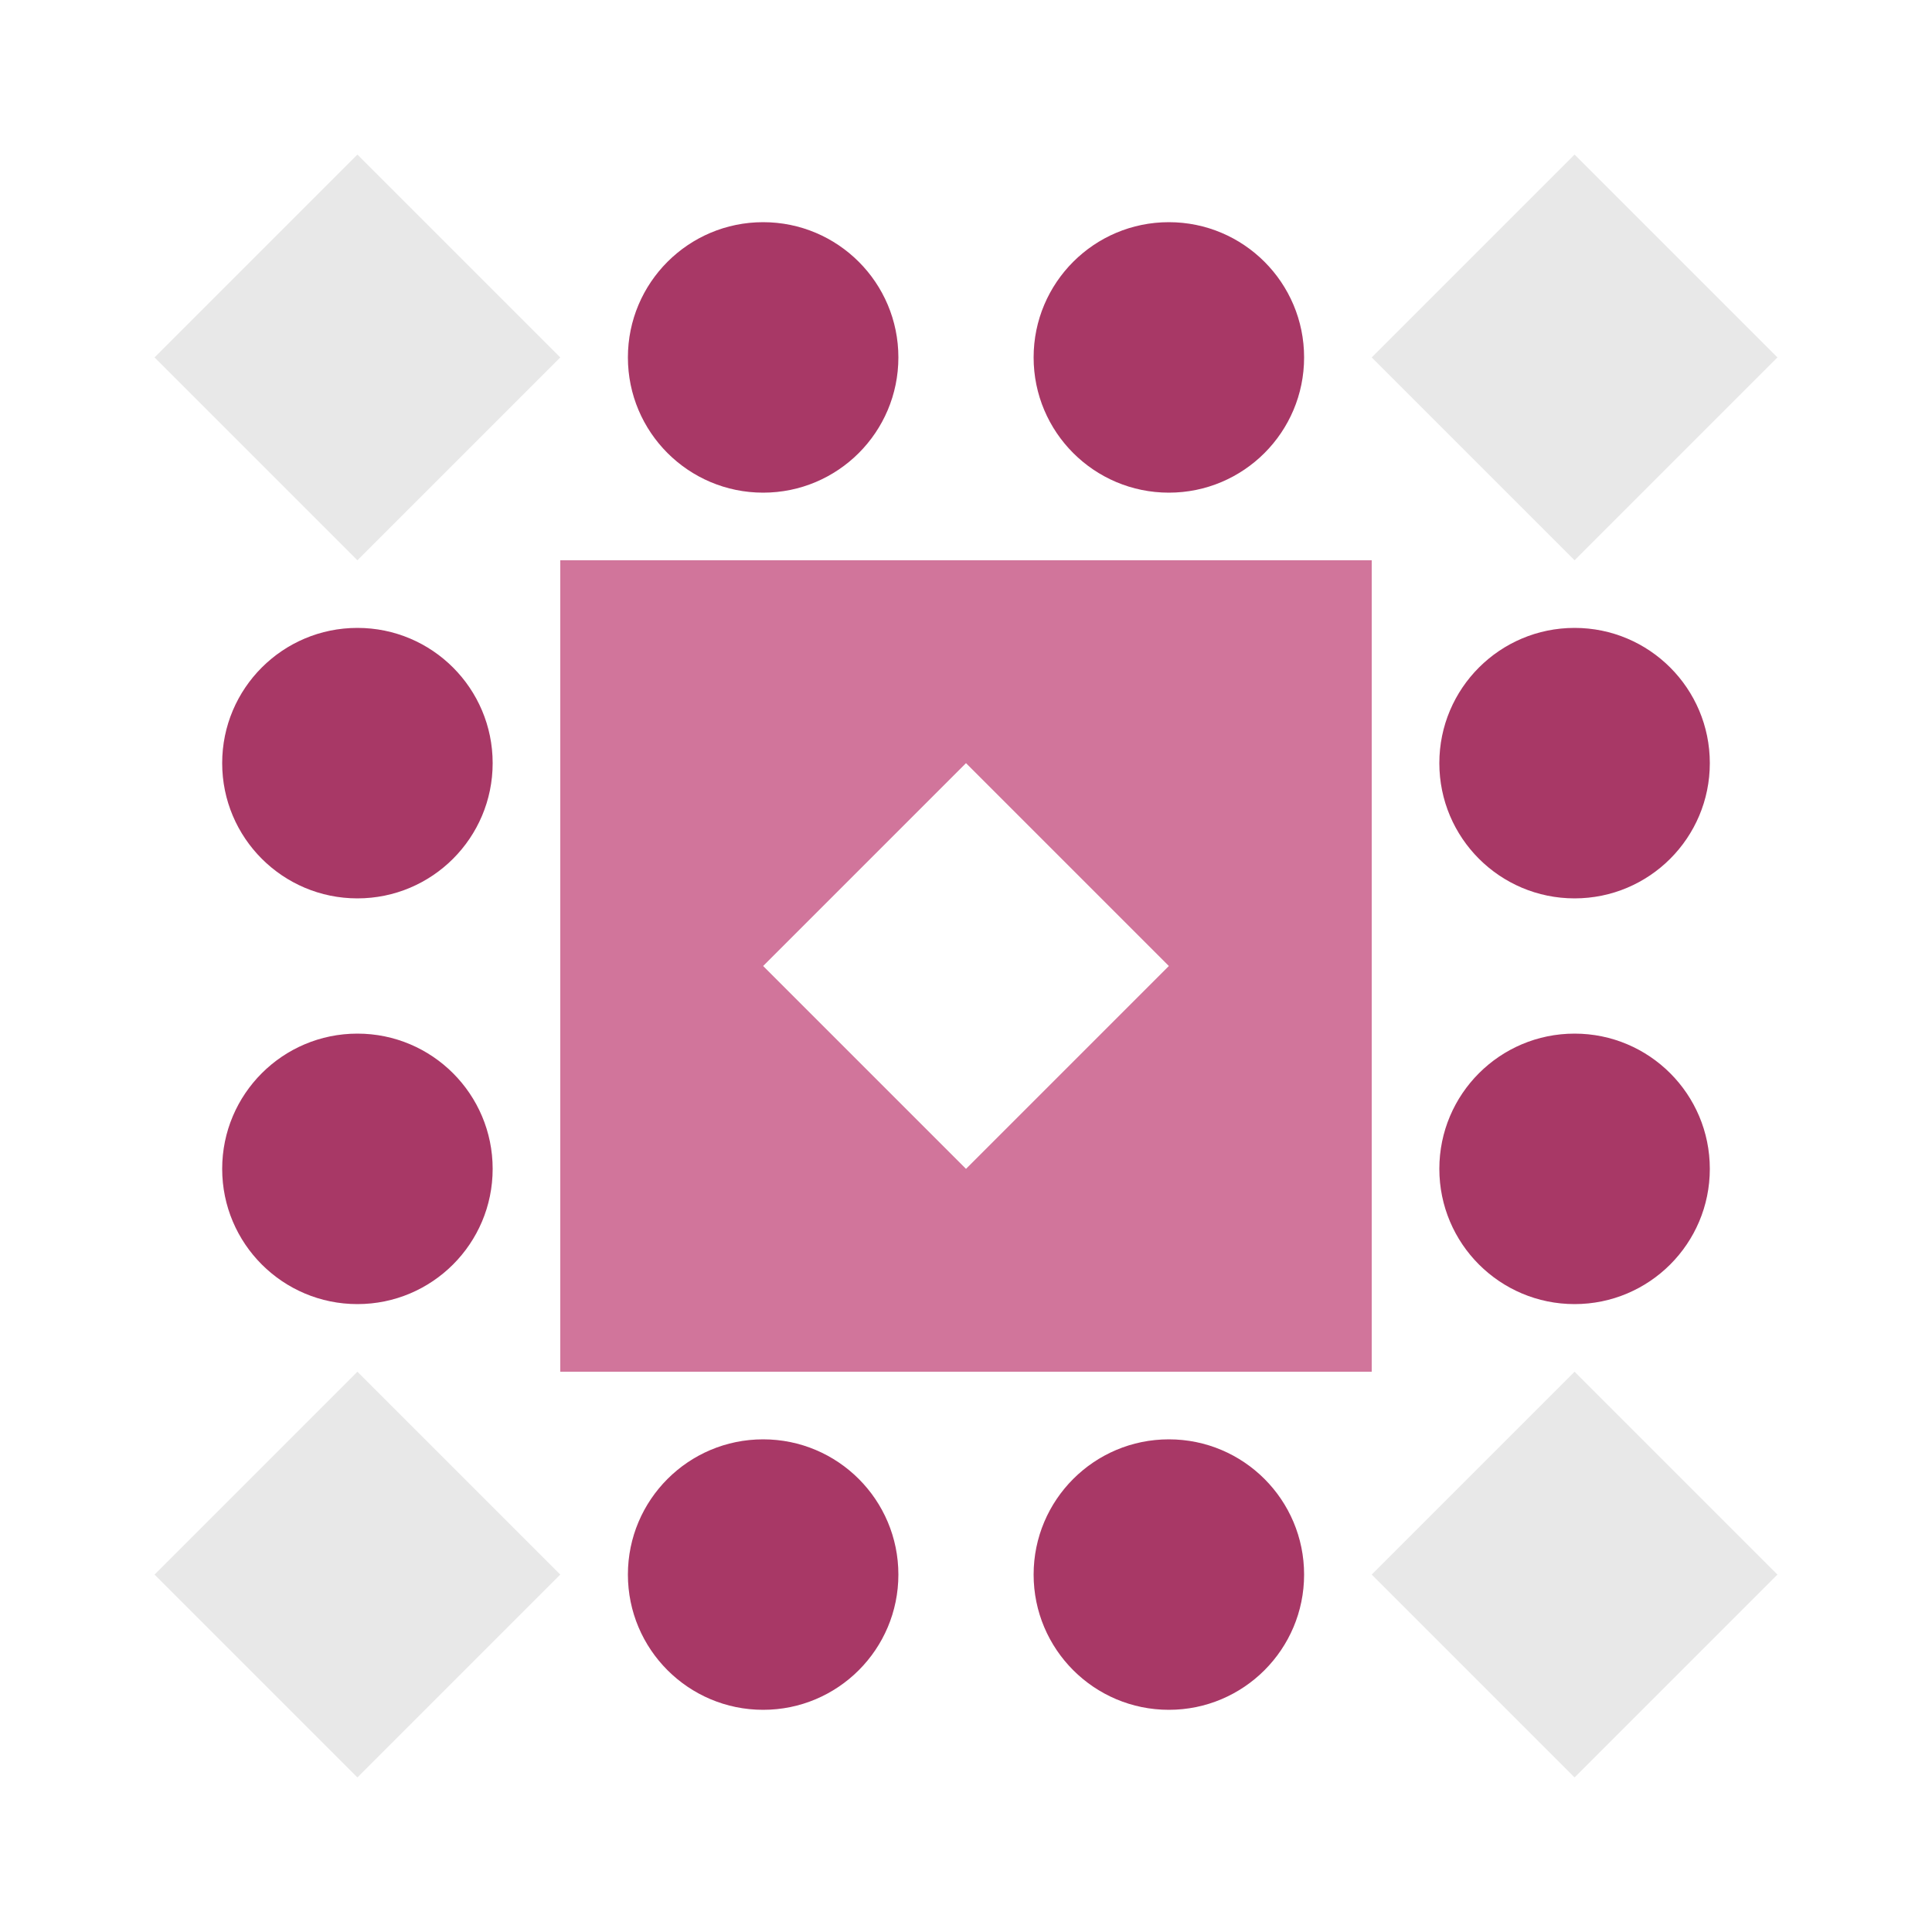
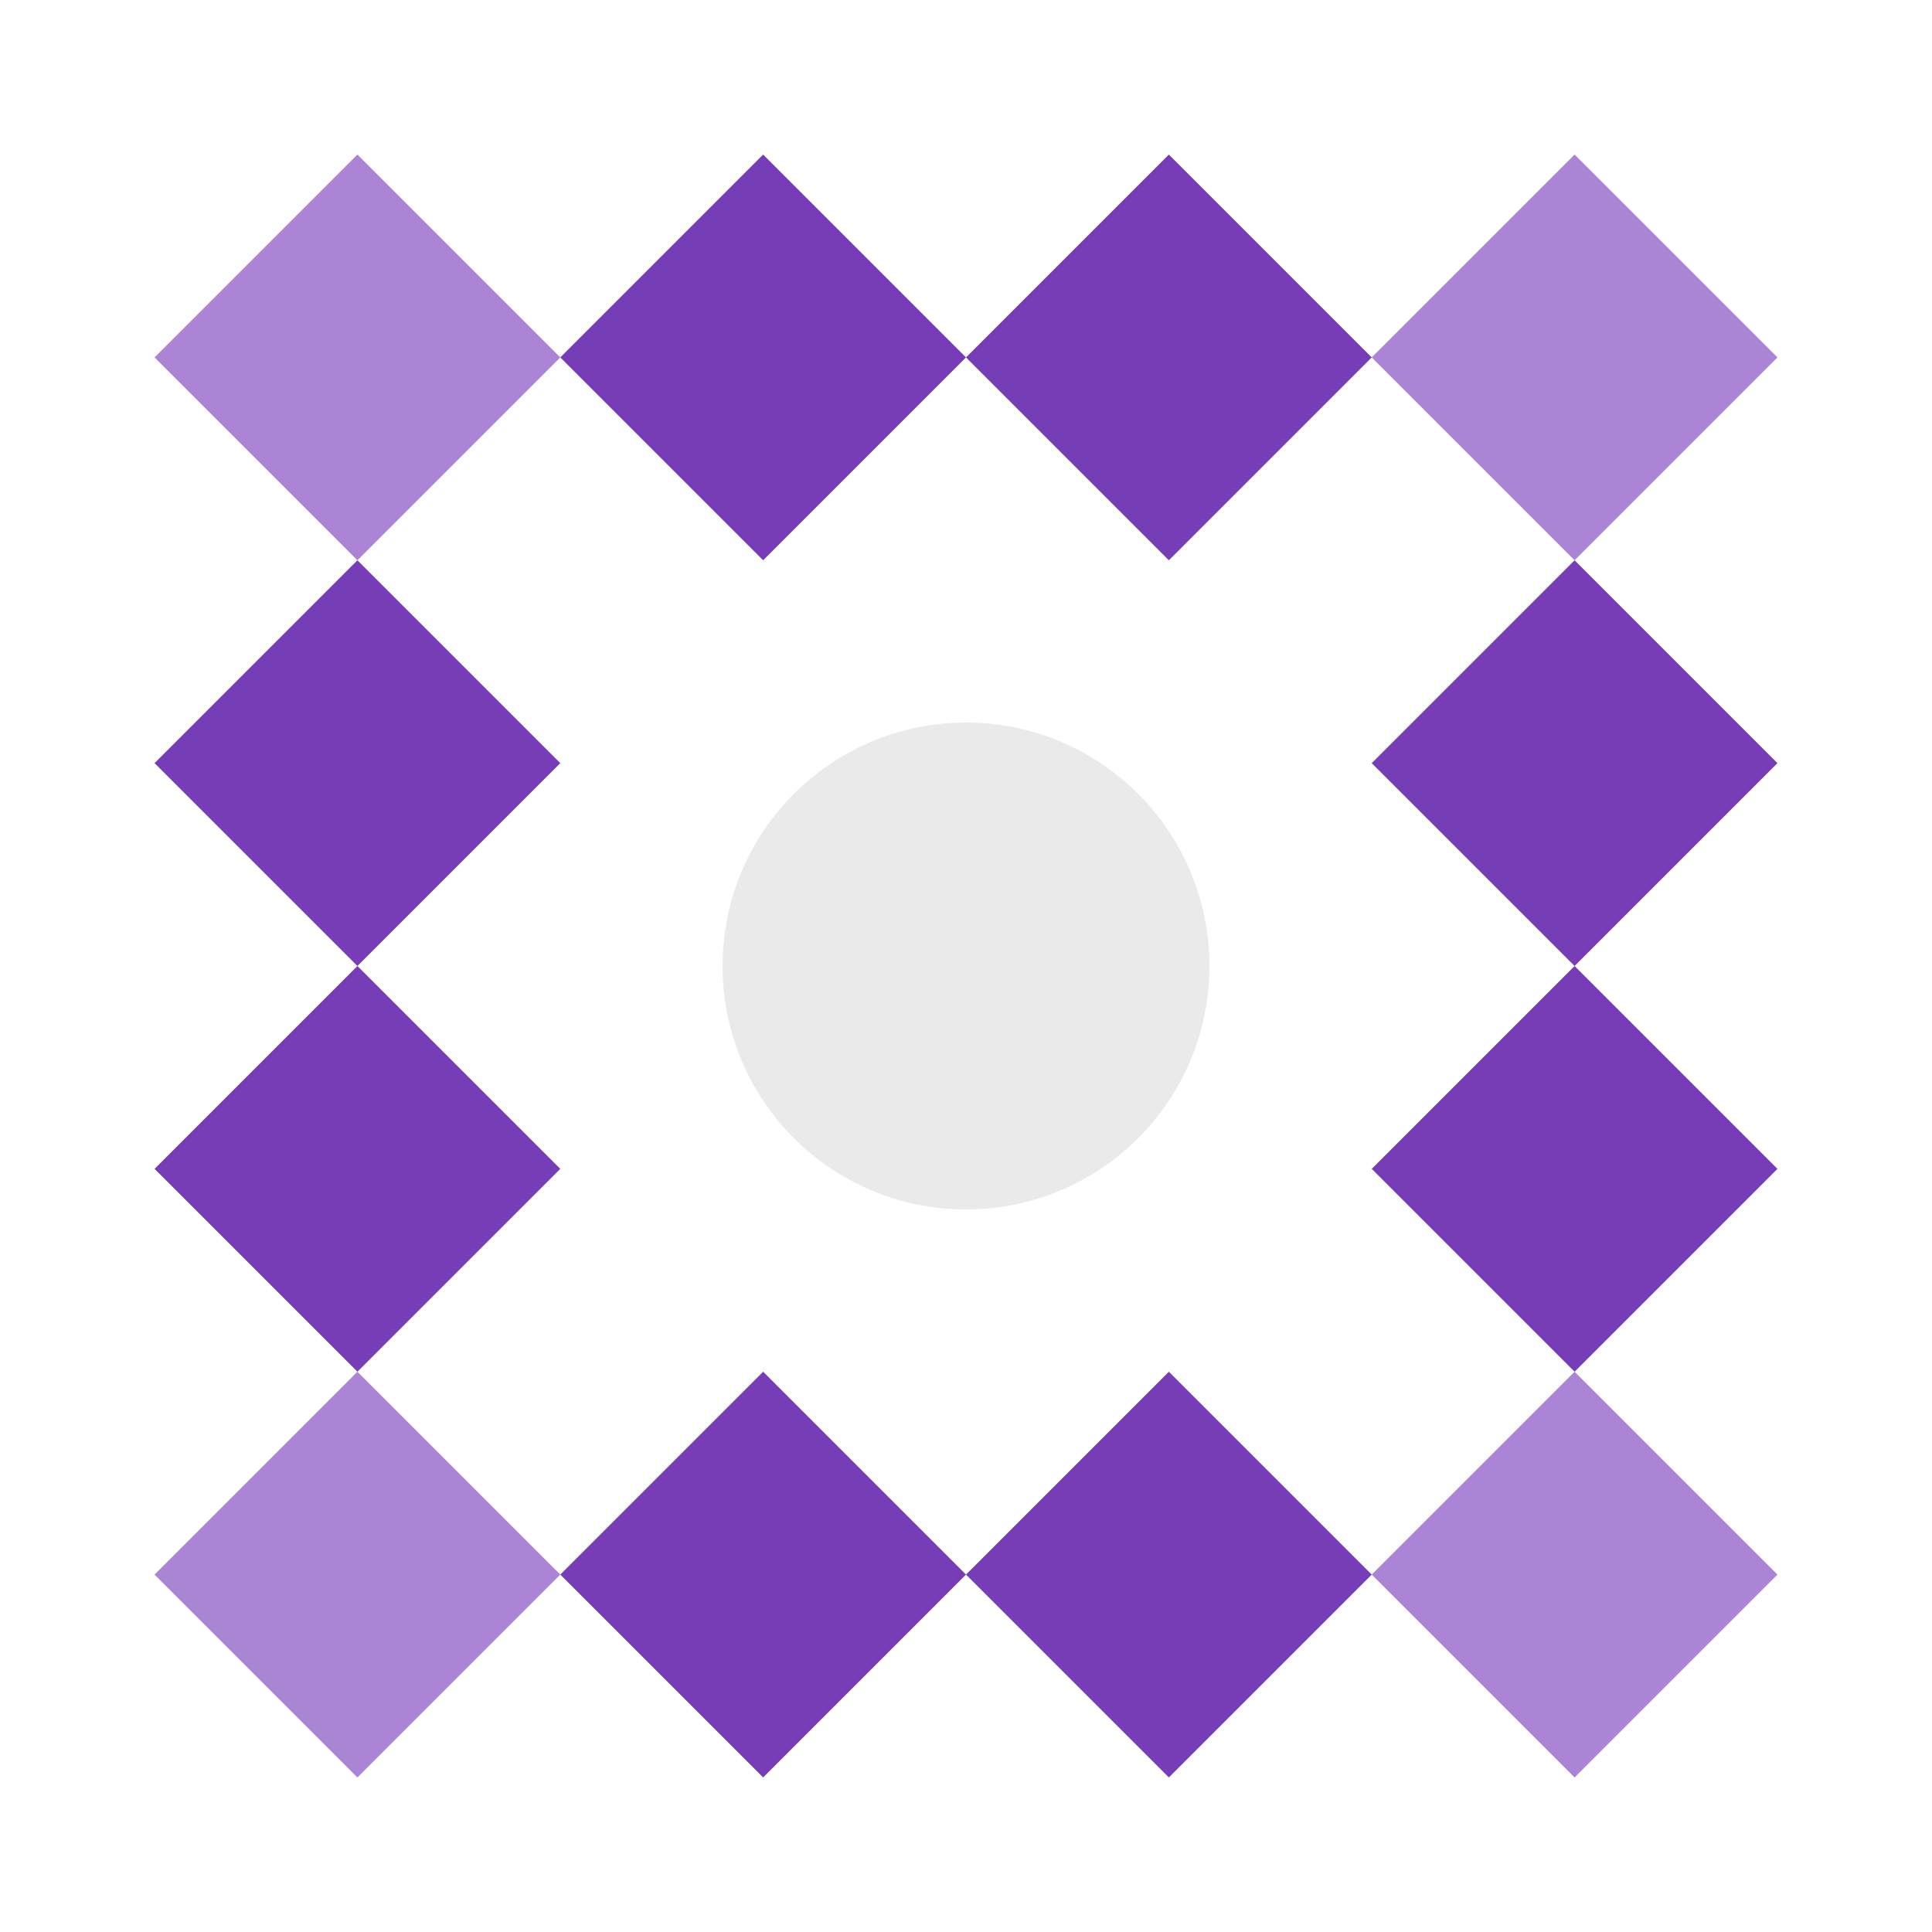
<svg xmlns="http://www.w3.org/2000/svg" width="100" height="100" viewBox="0 0 100 100">
-   <path fill="#a83866" d="M32.5 18.5a7,7 0 1,1 14,0a7,7 0 1,1 -14,0M53.5 18.5a7,7 0 1,1 14,0a7,7 0 1,1 -14,0M53.5 81.5a7,7 0 1,1 14,0a7,7 0 1,1 -14,0M32.5 81.5a7,7 0 1,1 14,0a7,7 0 1,1 -14,0M11.5 39.5a7,7 0 1,1 14,0a7,7 0 1,1 -14,0M74.5 39.5a7,7 0 1,1 14,0a7,7 0 1,1 -14,0M74.5 60.5a7,7 0 1,1 14,0a7,7 0 1,1 -14,0M11.5 60.5a7,7 0 1,1 14,0a7,7 0 1,1 -14,0" />
-   <path fill="#e8e8e8" d="M18.5 8L29 18.5L18.5 29L8 18.5ZM92 18.5L81.5 29L71 18.5L81.5 8ZM81.5 92L71 81.5L81.5 71L92 81.5ZM8 81.5L18.5 71L29 81.5L18.5 92Z" />
-   <path fill="#d1759b" d="M29 29L50 29L50 39.5L29 39.5ZM29 39.5L39.5 39.5L39.5 50L29 50ZM50 39.5L39.5 50L39.5 39.5ZM71 29L71 50L60.5 50L60.5 29ZM60.5 29L60.5 39.5L50 39.5L50 29ZM60.5 50L50 39.5L60.5 39.5ZM71 71L50 71L50 60.5L71 60.5ZM71 60.5L60.5 60.5L60.5 50L71 50ZM50 60.5L60.5 50L60.5 60.5ZM29 71L29 50L39.5 50L39.5 71ZM39.5 71L39.5 60.5L50 60.5L50 71ZM39.5 50L50 60.5L39.5 60.5Z" />
+   <path fill="#773db7" d="M29 18.5L39.5 8L50 18.5L39.5 29ZM60.5 8L71 18.5L60.5 29L50 18.5ZM71 81.5L60.5 92L50 81.5L60.5 71ZM39.5 92L29 81.5L39.5 71L50 81.5ZM8 39.5L18.5 29L29 39.5L18.5 50ZM81.5 29L92 39.5L81.5 50L71 39.5ZM92 60.5L81.5 71L71 60.5L81.5 50ZM18.5 71L8 60.5L18.5 50L29 60.5Z" />
+   <path fill="#ab84d6" d="M8 18.5L18.5 8L29 18.5L18.5 29ZM81.5 8L92 18.5L81.5 29L71 18.5ZM92 81.5L81.5 92L71 81.5L81.5 71ZM18.5 92L8 81.5L18.5 71L29 81.5Z" />
+   <path fill="#eaeaea" d="M37.4 50a12.6,12.6 0 1,1 25.2,0a12.6,12.6 0 1,1 -25.2,0" />
</svg>
